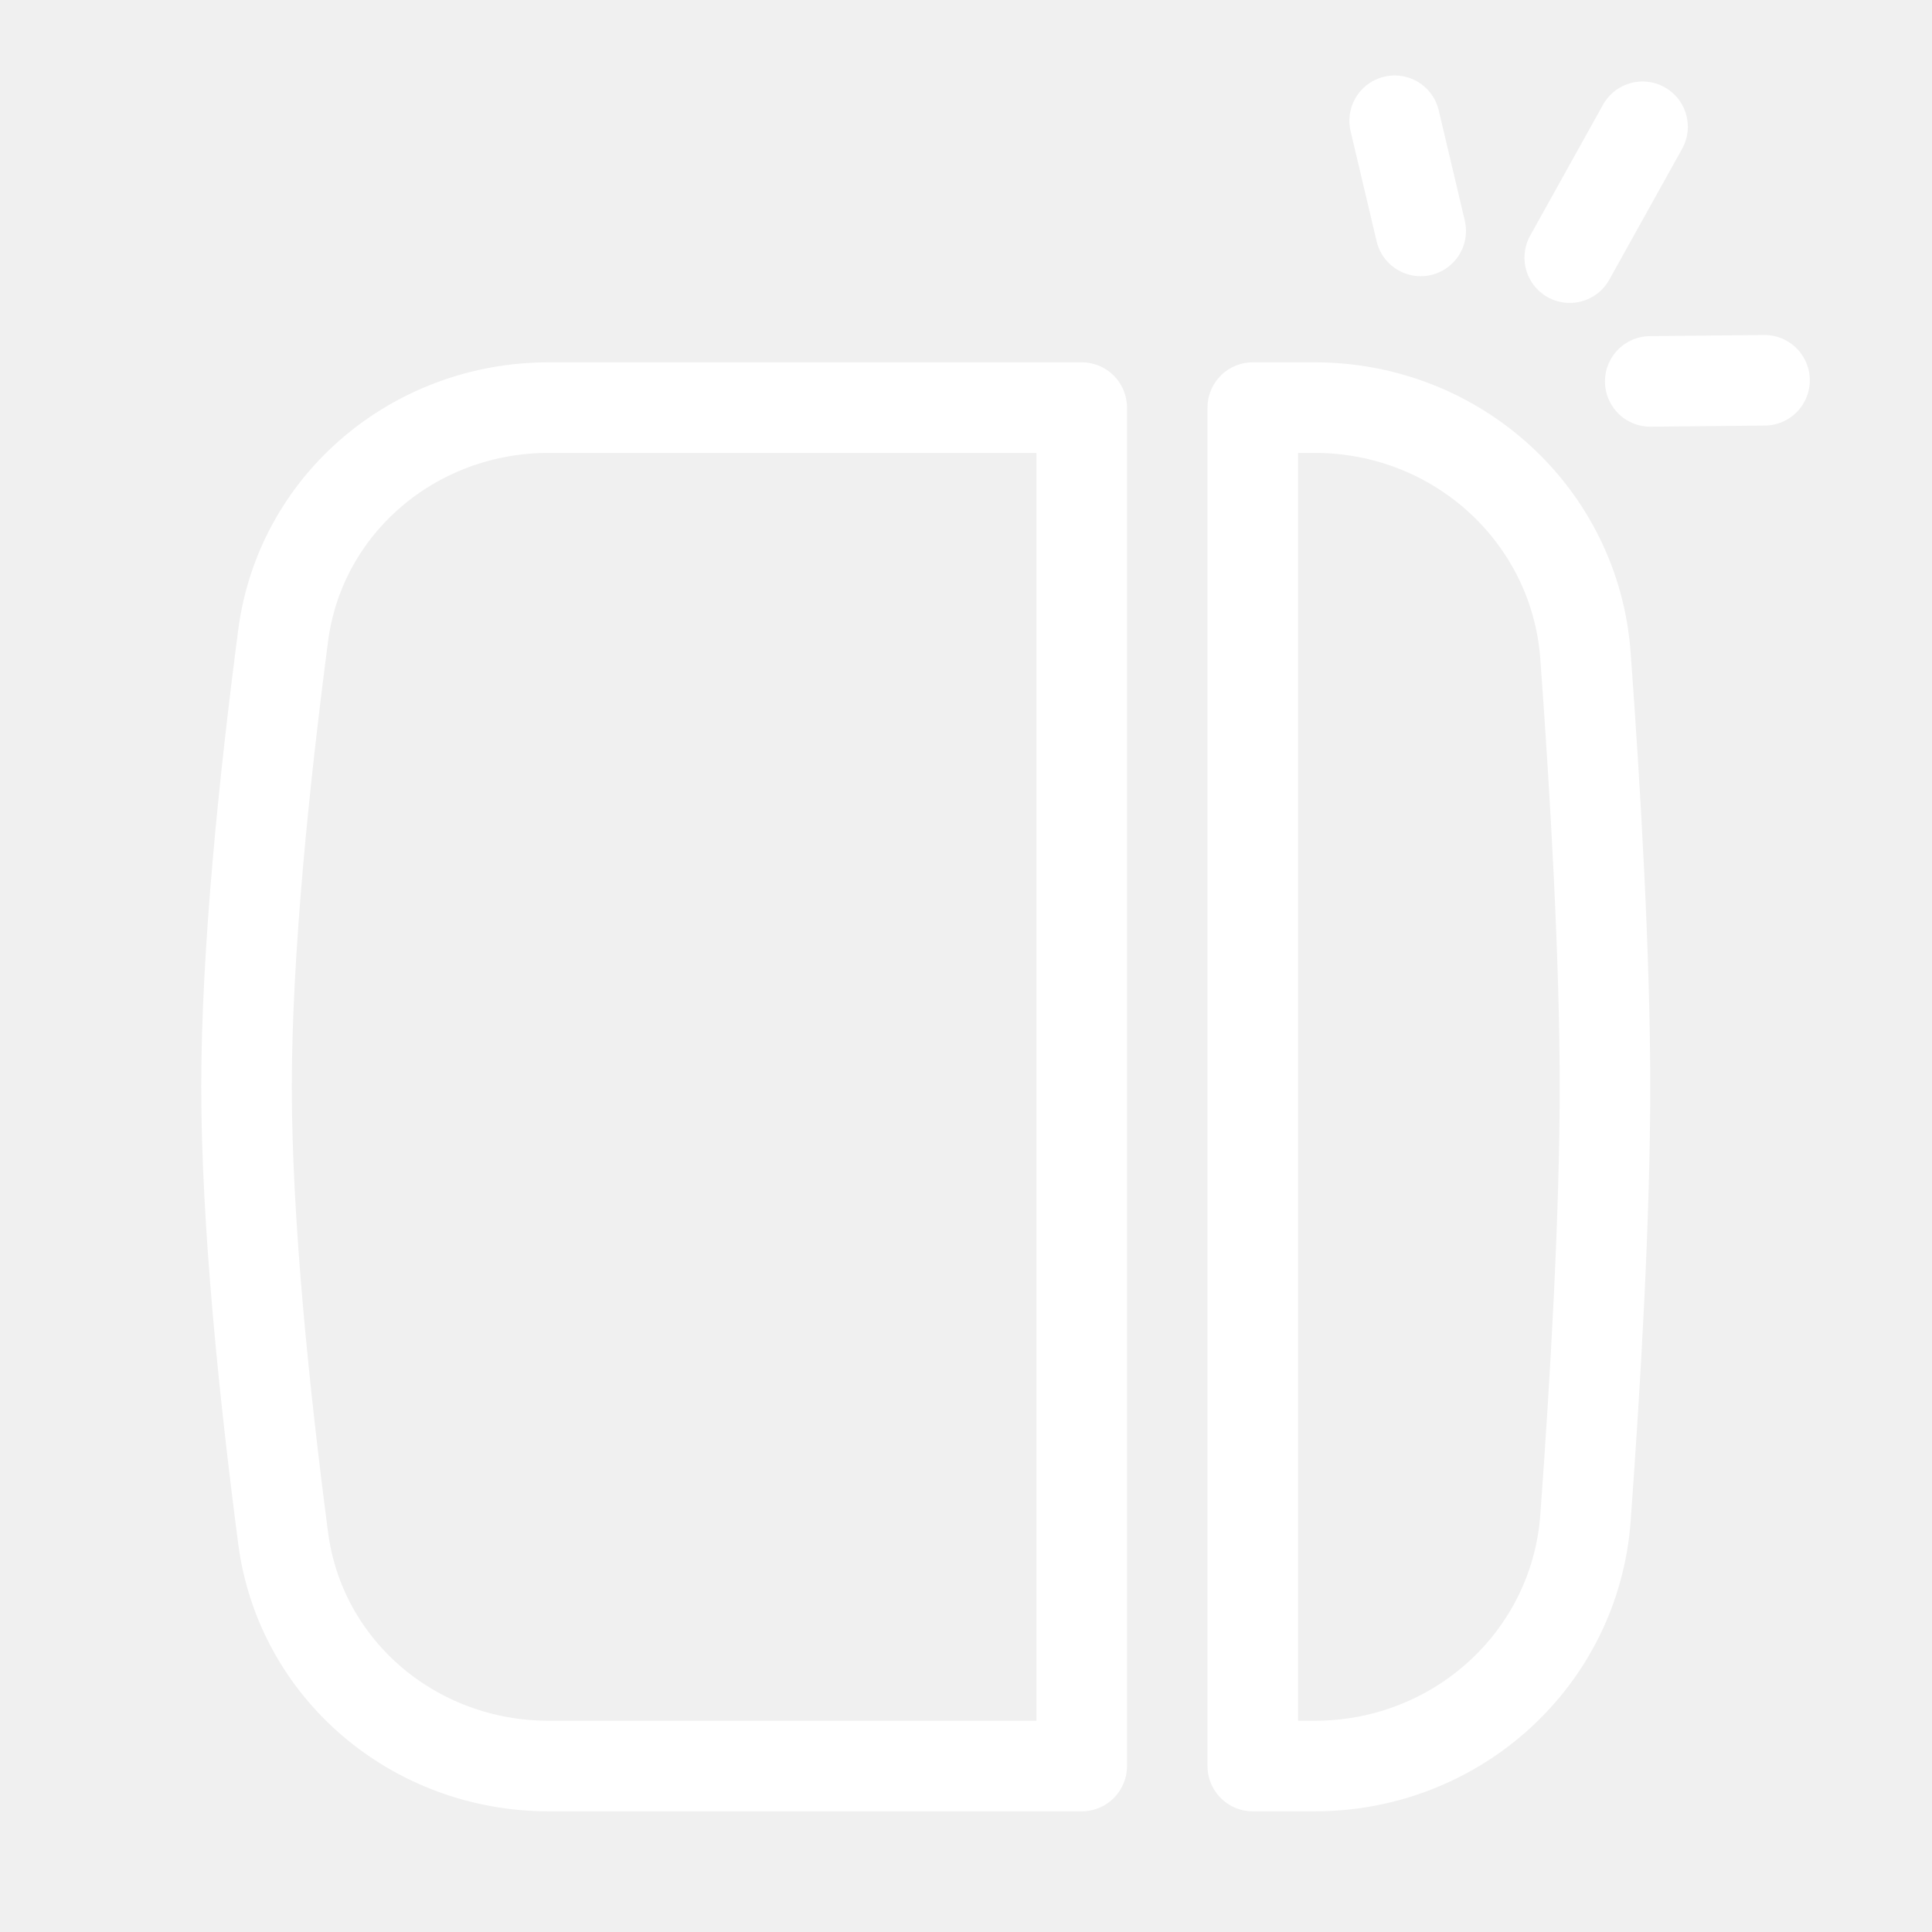
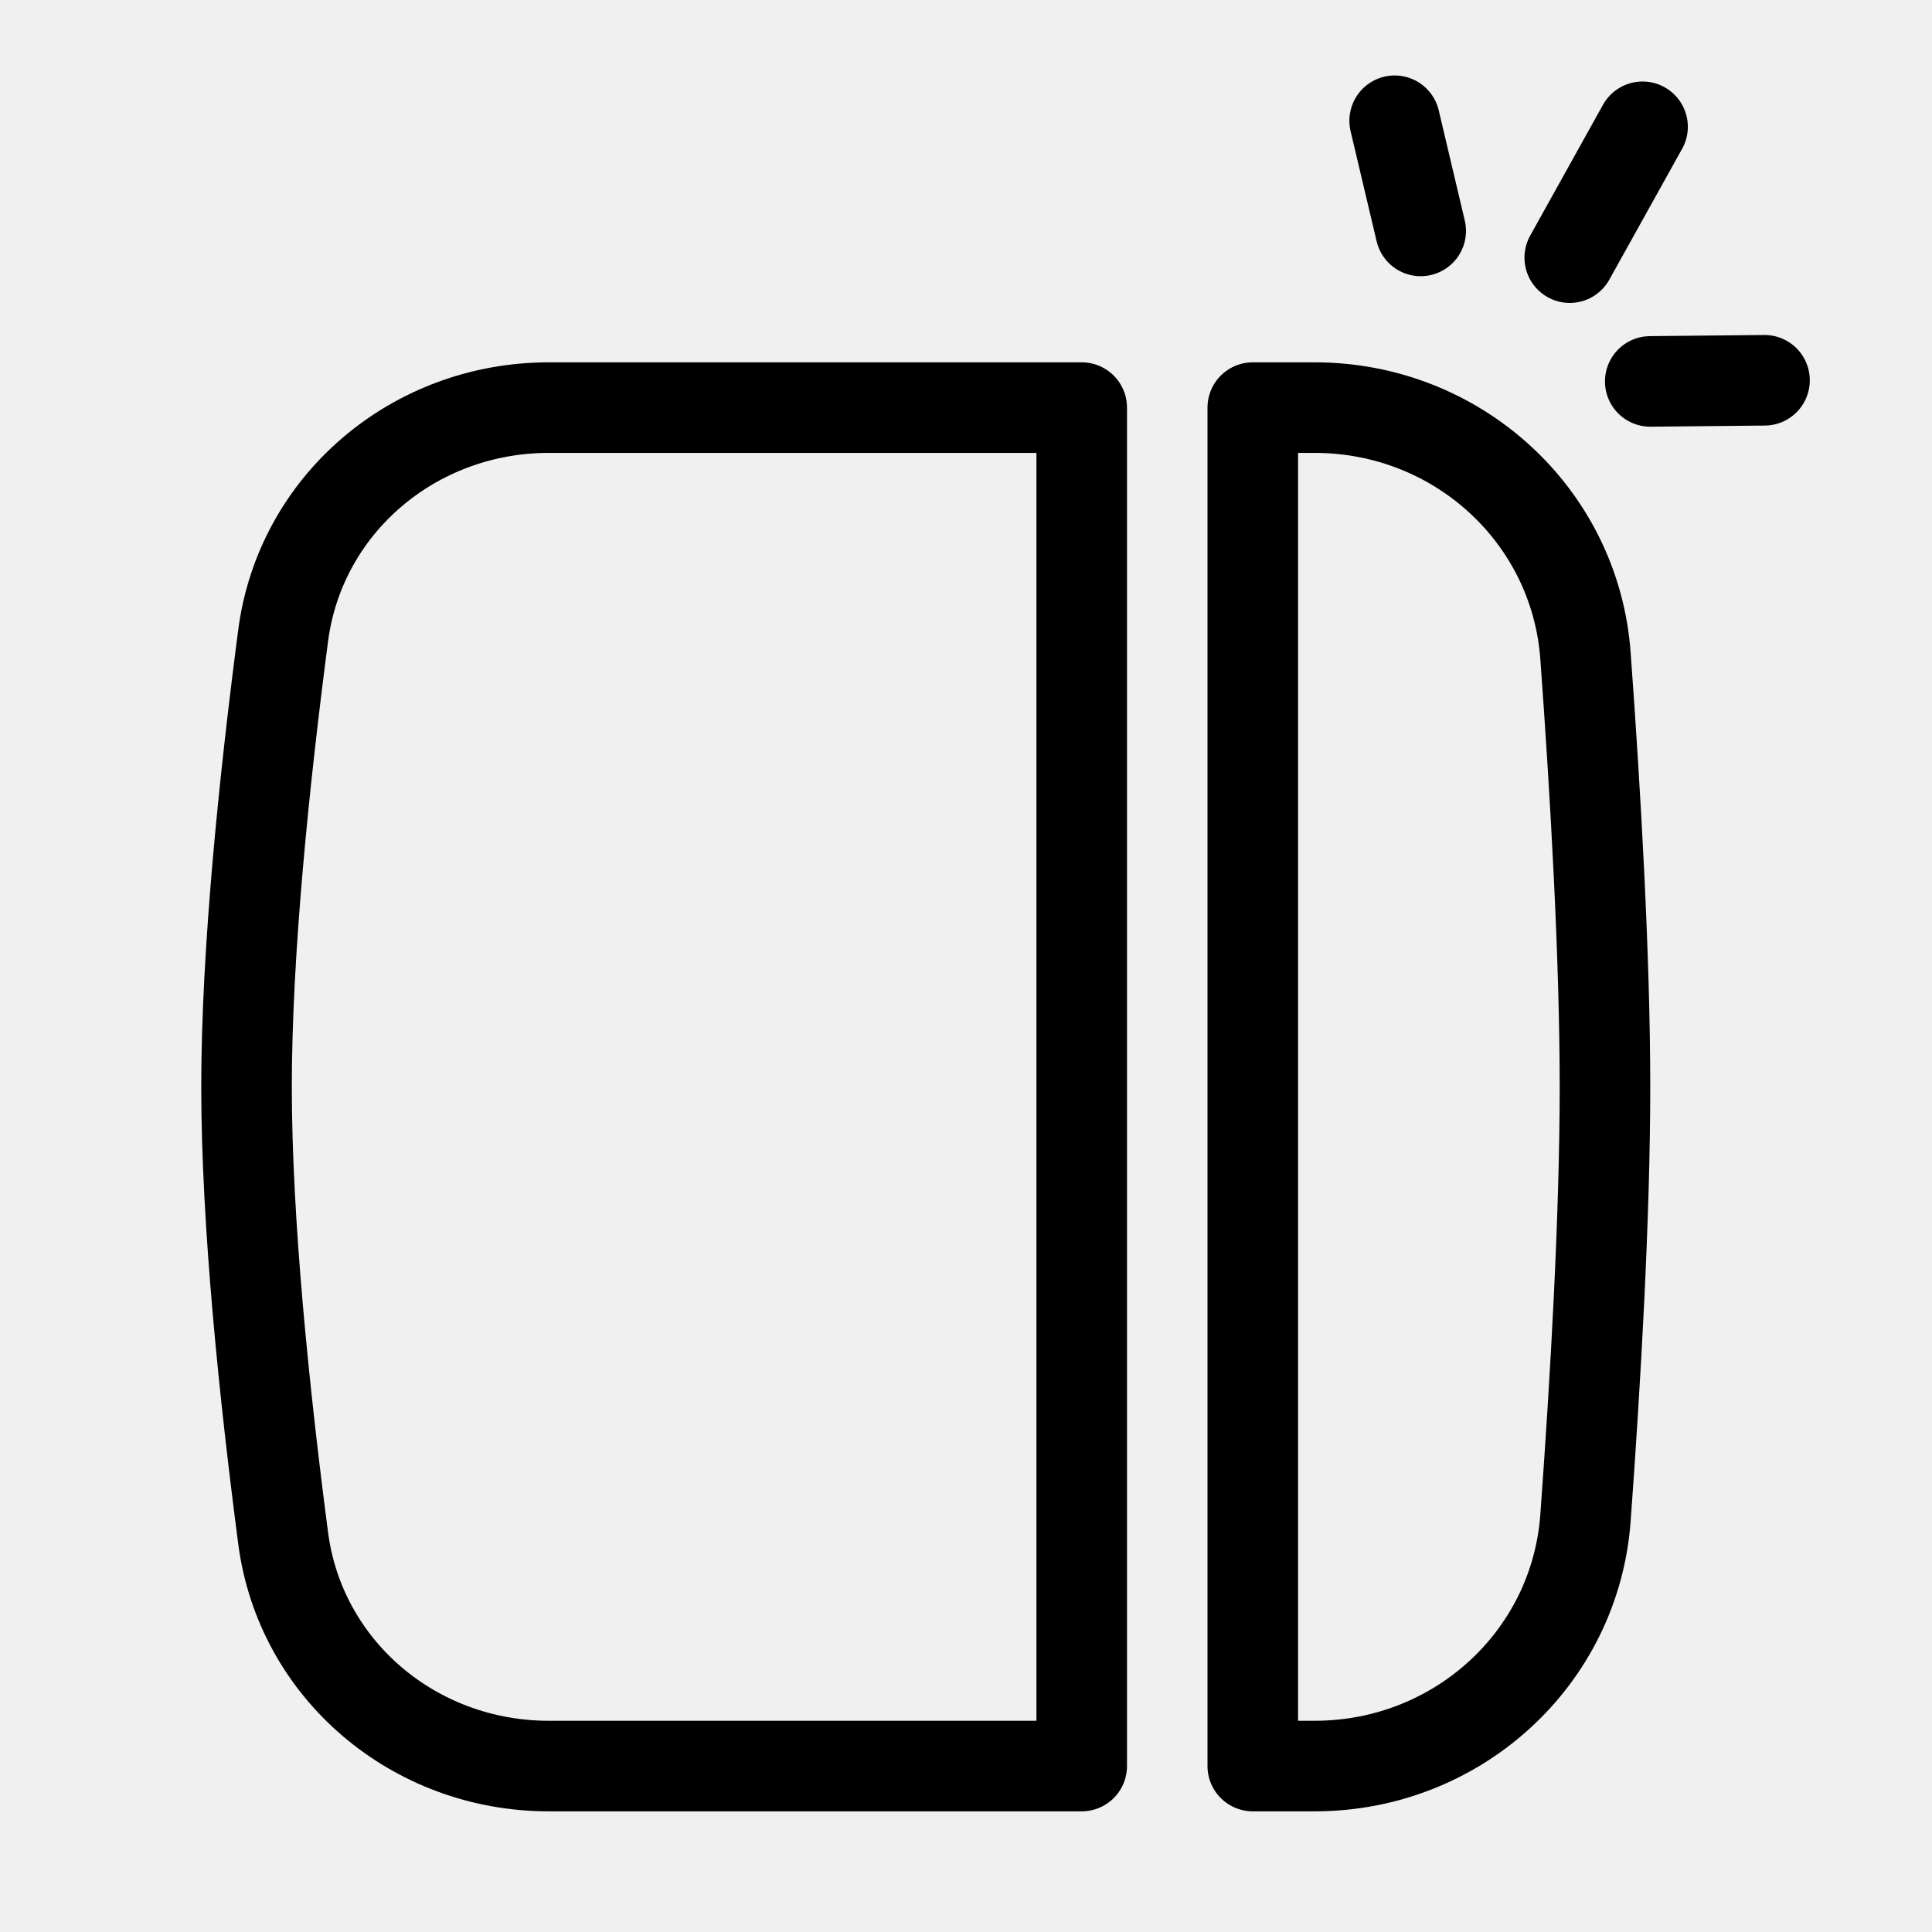
<svg xmlns="http://www.w3.org/2000/svg" width="48" height="48" viewBox="0 0 48 48" fill="none">
-   <path d="M40.809 3.15L39 6.401" fill="none" stroke="#ffffff" stroke-width="2.25" stroke-linecap="round" stroke-linejoin="round" />
-   <path d="M34.65 3L35.297 5.737" fill="none" stroke="#ffffff" stroke-width="2.25" stroke-linecap="round" stroke-linejoin="round" />
-   <path d="M43.839 9.448L41 9.476" fill="none" stroke="#ffffff" stroke-width="2.25" stroke-linecap="round" stroke-linejoin="round" />
-   <path d="M7.035 15.789C7.462 12.524 10.287 10.127 13.634 10.127H26.875V43.877H13.634C10.287 43.877 7.462 41.481 7.035 38.216C6.57 34.664 6.125 30.372 6.125 27.002C6.125 23.633 6.57 19.34 7.035 15.789Z" stroke="#ffffff" fill="none" stroke-width="2.25" stroke-linejoin="round" />
-   <path d="M31.125 43.877V10.127H32.663C36.2 10.127 39.136 12.801 39.391 16.294C39.643 19.743 39.875 23.794 39.875 27.002C39.875 30.21 39.643 34.261 39.391 37.711C39.136 41.204 36.2 43.877 32.663 43.877H31.125Z" stroke="#ffffff" fill="none" stroke-width="2.25" stroke-linejoin="round" />
+   <path d="M40.809 3.15L39 6.401" fill="none" stroke="#000000" stroke-width="2.25" stroke-linecap="round" stroke-linejoin="round" />
+   <path d="M34.65 3L35.297 5.737" fill="none" stroke="#000000" stroke-width="2.25" stroke-linecap="round" stroke-linejoin="round" />
+   <path d="M43.839 9.448L41 9.476" fill="none" stroke="#000000" stroke-width="2.25" stroke-linecap="round" stroke-linejoin="round" />
+   <path d="M7.035 15.789C7.462 12.524 10.287 10.127 13.634 10.127H26.875V43.877H13.634C10.287 43.877 7.462 41.481 7.035 38.216C6.57 34.664 6.125 30.372 6.125 27.002C6.125 23.633 6.57 19.34 7.035 15.789Z" stroke="#000000" fill="none" stroke-width="2.25" stroke-linejoin="round" />
+   <path d="M31.125 43.877V10.127H32.663C36.2 10.127 39.136 12.801 39.391 16.294C39.643 19.743 39.875 23.794 39.875 27.002C39.875 30.21 39.643 34.261 39.391 37.711C39.136 41.204 36.2 43.877 32.663 43.877H31.125Z" stroke="#000000" fill="none" stroke-width="2.25" stroke-linejoin="round" />
</svg>
